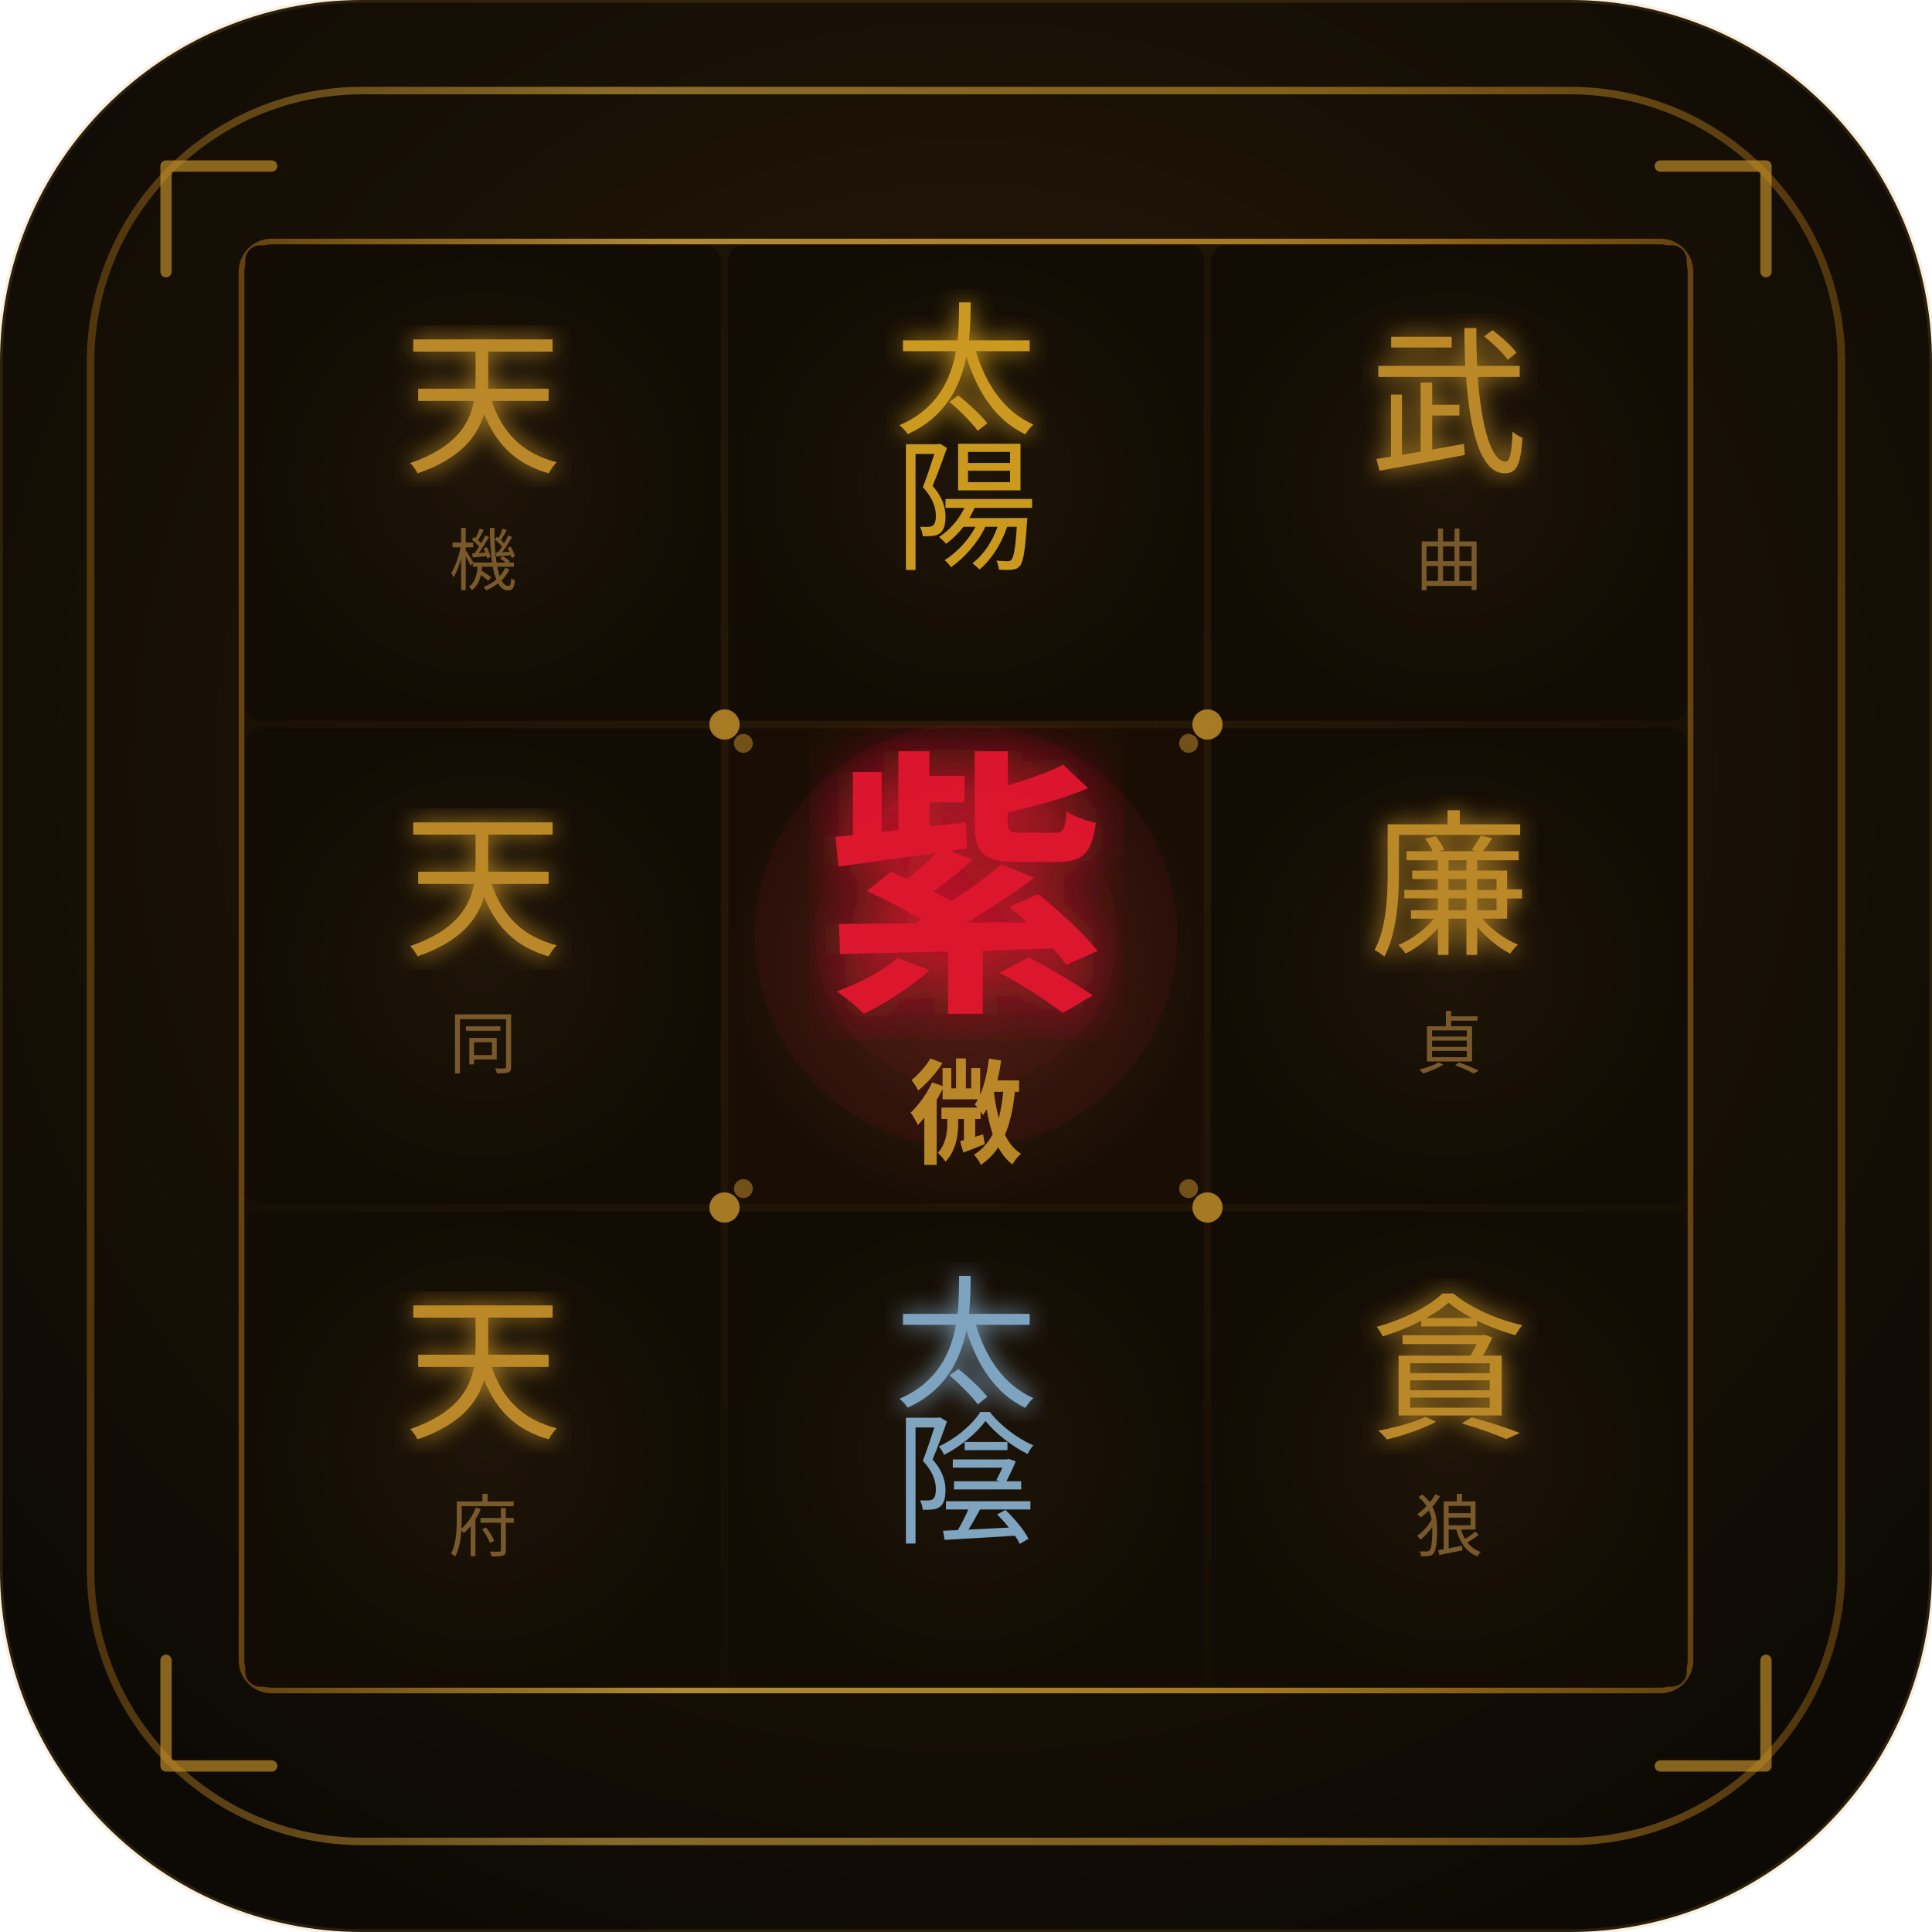
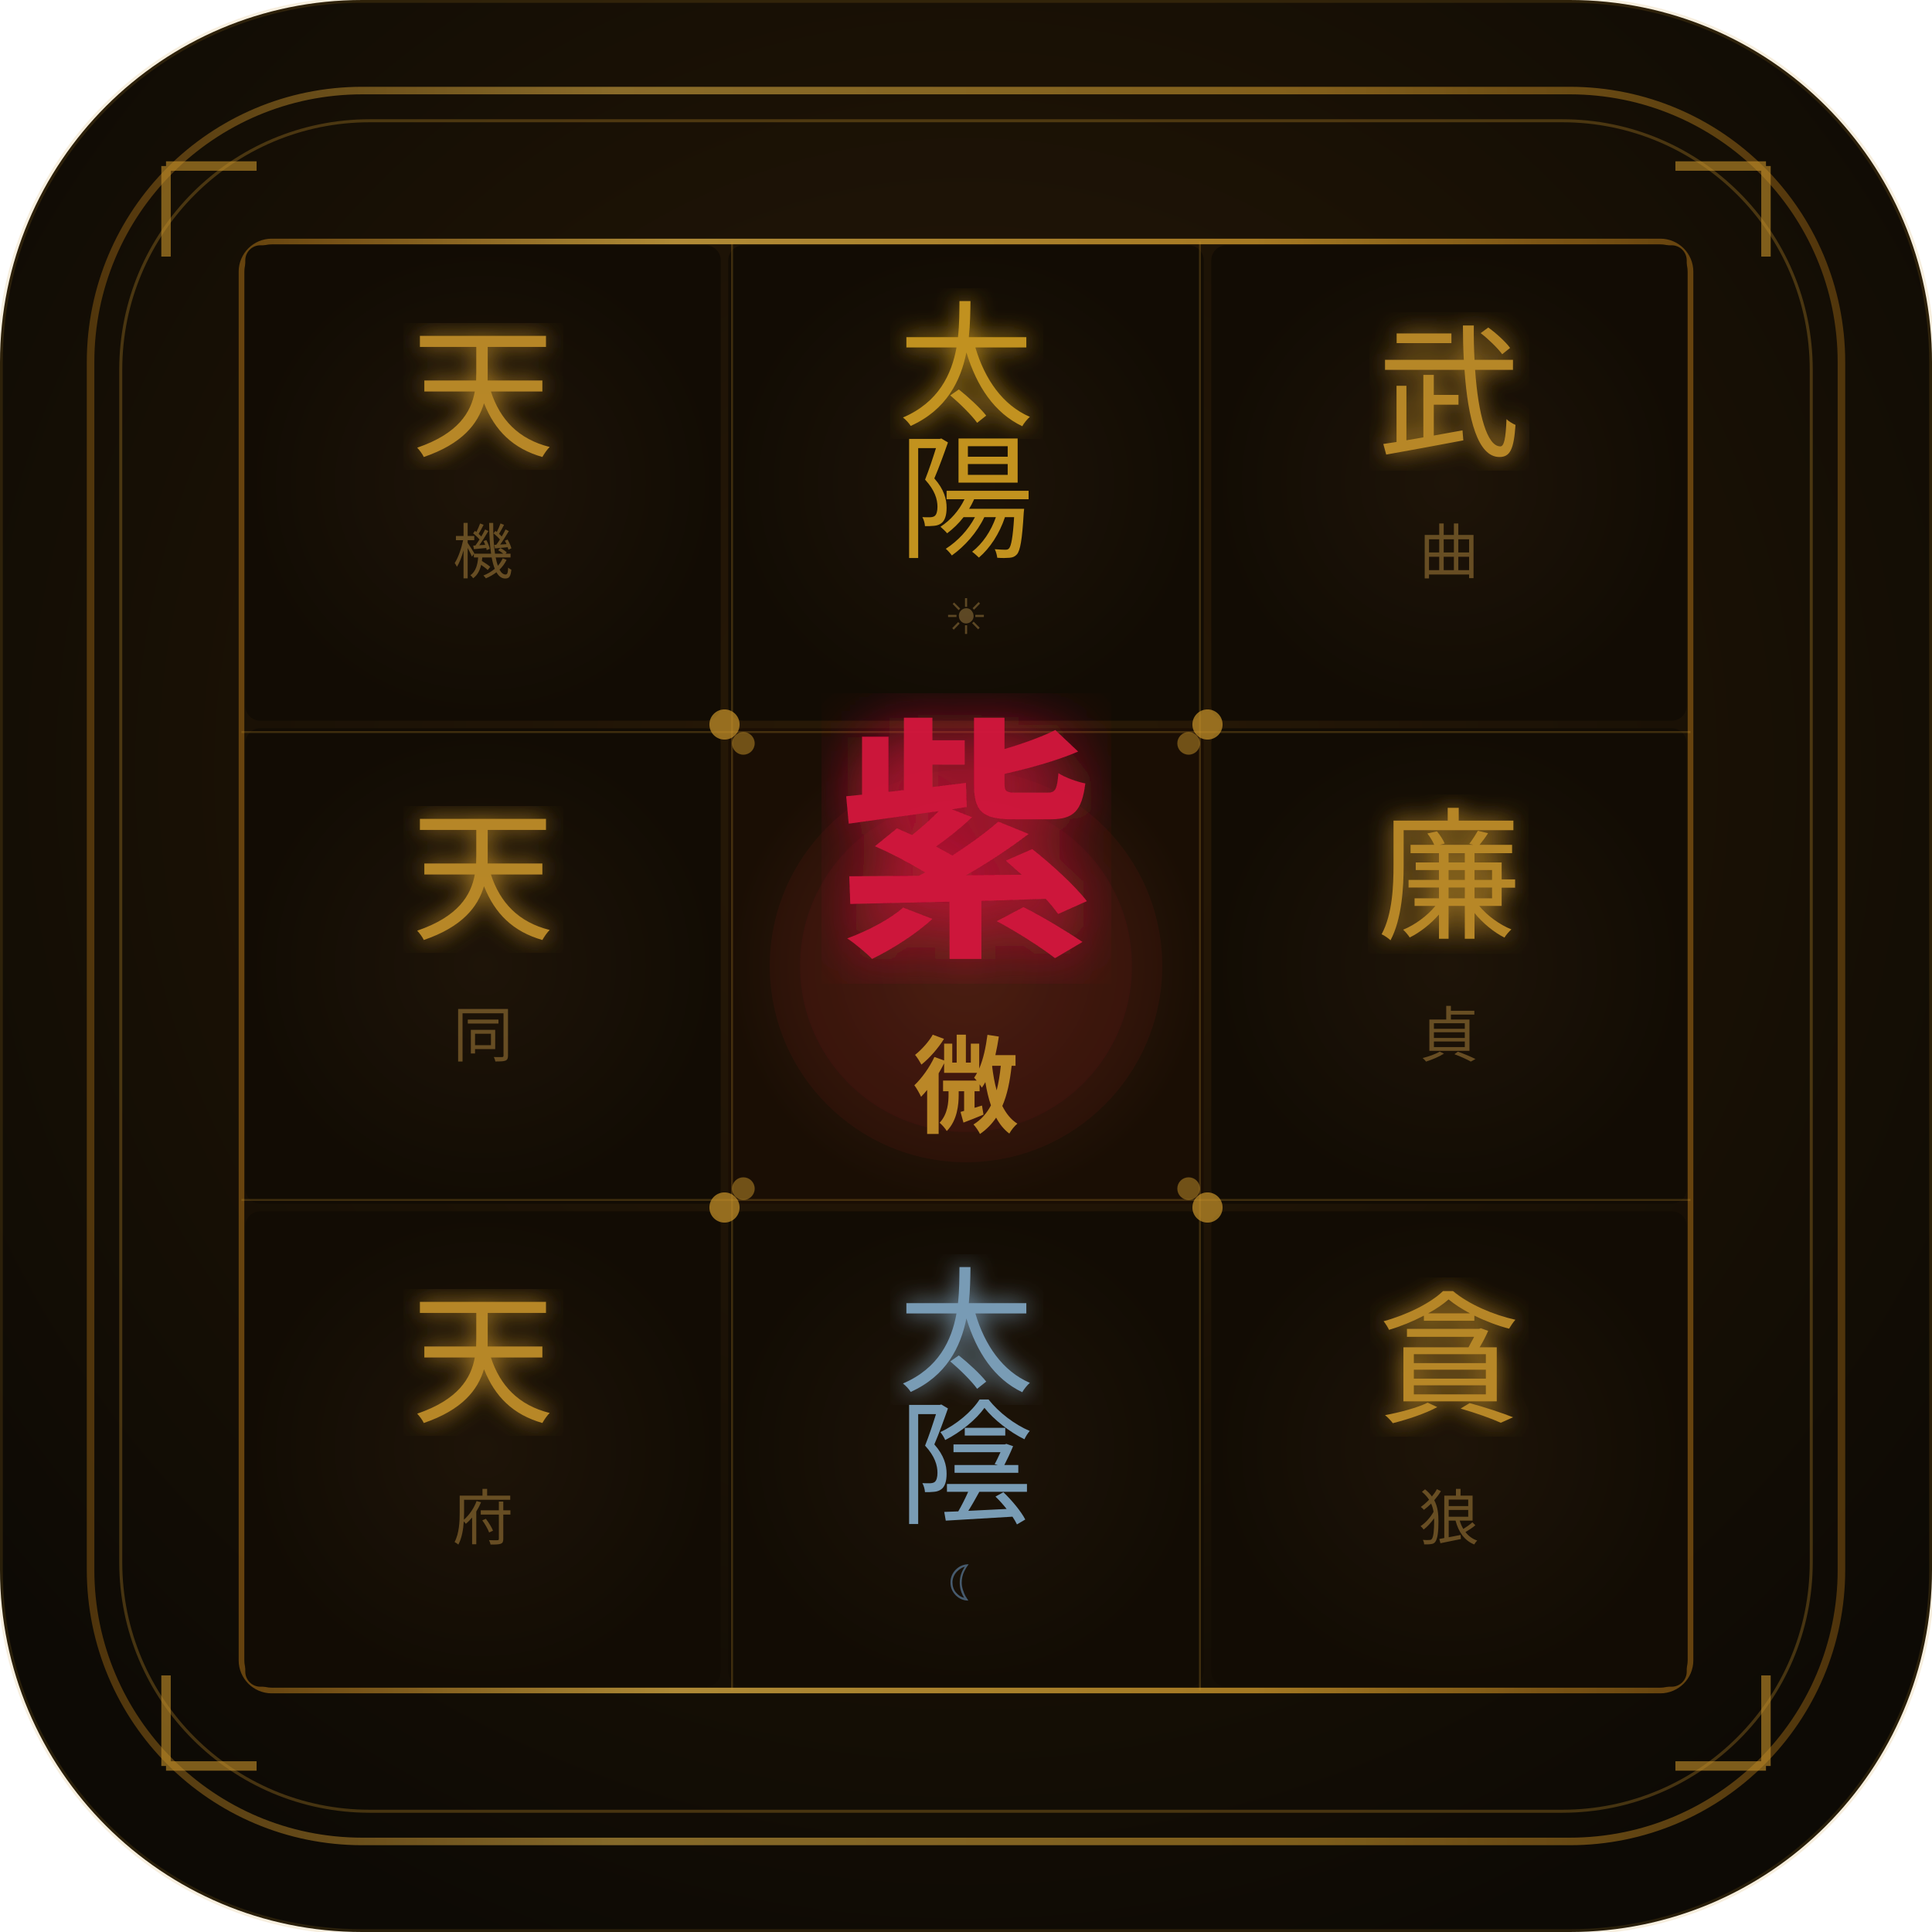
- <svg xmlns="http://www.w3.org/2000/svg" viewBox="0 0 512 512" width="512" height="512">
+ <svg xmlns="http://www.w3.org/2000/svg" id="icon512" class="icon-svg" width="256" height="256" viewBox="0 0 512 512">
  <defs>
    <radialGradient id="bg" cx="50%" cy="40%" r="65%">
      <stop offset="0%" stop-color="#2a1a06" />
      <stop offset="100%" stop-color="#0d0a05" />
    </radialGradient>
    <linearGradient id="goldH" x1="0%" y1="0%" x2="100%" y2="0%">
      <stop offset="0%" stop-color="#7a5010" />
      <stop offset="30%" stop-color="#d4a843" />
      <stop offset="70%" stop-color="#c8932a" />
      <stop offset="100%" stop-color="#7a5010" />
    </linearGradient>
    <linearGradient id="goldV" x1="0%" y1="0%" x2="0%" y2="100%">
      <stop offset="0%" stop-color="#7a5010" />
      <stop offset="30%" stop-color="#d4a843" />
      <stop offset="70%" stop-color="#c8932a" />
      <stop offset="100%" stop-color="#7a5010" />
    </linearGradient>
    <radialGradient id="centerGlow" cx="50%" cy="50%" r="50%">
-       <stop offset="0%" stop-color="#3d2010" />
-       <stop offset="100%" stop-color="#1a0e04" />
+       <stop offset="0%" stop-color="#3d2010" stop-opacity="1" />
+       <stop offset="100%" stop-color="#1a0e04" stop-opacity="1" />
    </radialGradient>
    <radialGradient id="cornerGlow" cx="50%" cy="50%" r="50%">
-       <stop offset="0%" stop-color="#1e1408" />
-       <stop offset="100%" stop-color="#120c04" />
+       <stop offset="0%" stop-color="#1e1408" stop-opacity="1" />
+       <stop offset="100%" stop-color="#120c04" stop-opacity="1" />
    </radialGradient>
    <filter id="glow">
      <feGaussianBlur stdDeviation="8" result="blur" />
      <feMerge>
        <feMergeNode in="blur" />
        <feMergeNode in="SourceGraphic" />
      </feMerge>
    </filter>
    <filter id="glowSoft">
      <feGaussianBlur stdDeviation="3" result="blur" />
      <feMerge>
        <feMergeNode in="blur" />
        <feMergeNode in="SourceGraphic" />
      </feMerge>
    </filter>
+     <clipPath id="roundClip">
+       <rect width="512" height="512" rx="96" />
+     </clipPath>
  </defs>
  <rect width="512" height="512" rx="96" fill="url(#bg)" />
  <rect width="512" height="512" rx="96" fill="none" stroke="#c8932a" stroke-width="1.5" opacity="0.15" />
  <rect x="24" y="24" width="464" height="464" rx="72" fill="none" stroke="url(#goldH)" stroke-width="2" opacity="0.6" />
+   <rect x="32" y="32" width="448" height="448" rx="66" fill="none" stroke="#c8932a" stroke-width="0.8" opacity="0.3" />
  <rect x="64" y="64" width="384" height="384" rx="8" fill="none" stroke="url(#goldH)" stroke-width="1.5" opacity="0.8" />
  <rect x="65" y="65" width="126" height="126" rx="4" fill="url(#cornerGlow)" />
  <rect x="193" y="65" width="126" height="126" rx="4" fill="url(#cornerGlow)" />
  <rect x="321" y="65" width="126" height="126" rx="4" fill="url(#cornerGlow)" />
  <rect x="65" y="193" width="126" height="126" rx="4" fill="url(#cornerGlow)" />
  <rect x="193" y="193" width="126" height="126" rx="4" fill="url(#centerGlow)" />
  <rect x="321" y="193" width="126" height="126" rx="4" fill="url(#cornerGlow)" />
  <rect x="65" y="321" width="126" height="126" rx="4" fill="url(#cornerGlow)" />
  <rect x="193" y="321" width="126" height="126" rx="4" fill="url(#cornerGlow)" />
  <rect x="321" y="321" width="126" height="126" rx="4" fill="url(#cornerGlow)" />
  <line x1="192" y1="64" x2="192" y2="448" stroke="url(#goldV)" stroke-width="1.5" opacity="0.7" />
  <line x1="320" y1="64" x2="320" y2="448" stroke="url(#goldV)" stroke-width="1.5" opacity="0.7" />
  <line x1="64" y1="192" x2="448" y2="192" stroke="url(#goldH)" stroke-width="1.5" opacity="0.7" />
  <line x1="64" y1="320" x2="448" y2="320" stroke="url(#goldH)" stroke-width="1.5" opacity="0.7" />
-   <circle cx="192" cy="192" r="4" fill="#c8932a" opacity="0.8" />
-   <circle cx="320" cy="192" r="4" fill="#c8932a" opacity="0.8" />
-   <circle cx="192" cy="320" r="4" fill="#c8932a" opacity="0.8" />
-   <circle cx="320" cy="320" r="4" fill="#c8932a" opacity="0.8" />
-   <text x="128" y="122" text-anchor="middle" font-family="'Noto Serif TC','STSong','SimSun',serif" font-size="42" fill="#c8932a" opacity="0.92" filter="url(#glowSoft)">天</text>
-   <text x="128" y="155" text-anchor="middle" font-family="'Noto Serif TC','STSong','SimSun',serif" font-size="18" fill="#8a6530" opacity="0.85">機</text>
-   <text x="256" y="112" text-anchor="middle" font-family="'Noto Serif TC','STSong','SimSun',serif" font-size="38" fill="#d4a020" opacity="0.95" filter="url(#glowSoft)">太</text>
-   <text x="256" y="148" text-anchor="middle" font-family="'Noto Serif TC','STSong','SimSun',serif" font-size="38" fill="#d4a020" opacity="0.95">陽</text>
-   <text x="384" y="122" text-anchor="middle" font-family="'Noto Serif TC','STSong','SimSun',serif" font-size="42" fill="#c8932a" opacity="0.92" filter="url(#glowSoft)">武</text>
-   <text x="384" y="155" text-anchor="middle" font-family="'Noto Serif TC','STSong','SimSun',serif" font-size="18" fill="#8a6530" opacity="0.85">曲</text>
-   <text x="128" y="250" text-anchor="middle" font-family="'Noto Serif TC','STSong','SimSun',serif" font-size="42" fill="#c8932a" opacity="0.92" filter="url(#glowSoft)">天</text>
-   <text x="128" y="283" text-anchor="middle" font-family="'Noto Serif TC','STSong','SimSun',serif" font-size="18" fill="#8a6530" opacity="0.85">同</text>
-   <circle cx="256" cy="248" r="56" fill="#6b0f1a" opacity="0.18" />
-   <circle cx="256" cy="248" r="40" fill="#8b1a1a" opacity="0.1" />
-   <text x="256" y="262" text-anchor="middle" font-family="'Noto Serif TC','STSong','SimSun',serif" font-size="74" font-weight="900" fill="#e0192e" filter="url(#glow)" opacity="0.97">紫</text>
-   <text x="256" y="306" text-anchor="middle" font-family="'Noto Serif TC','STSong','SimSun',serif" font-size="30" font-weight="700" fill="#c8932a" opacity="0.9">微</text>
-   <circle cx="197" cy="197" r="2.5" fill="#c8932a" opacity="0.5" />
-   <circle cx="315" cy="197" r="2.5" fill="#c8932a" opacity="0.5" />
-   <circle cx="197" cy="315" r="2.5" fill="#c8932a" opacity="0.5" />
-   <circle cx="315" cy="315" r="2.5" fill="#c8932a" opacity="0.5" />
-   <text x="384" y="250" text-anchor="middle" font-family="'Noto Serif TC','STSong','SimSun',serif" font-size="42" fill="#c8932a" opacity="0.92" filter="url(#glowSoft)">廉</text>
-   <text x="384" y="283" text-anchor="middle" font-family="'Noto Serif TC','STSong','SimSun',serif" font-size="18" fill="#8a6530" opacity="0.85">貞</text>
-   <text x="128" y="378" text-anchor="middle" font-family="'Noto Serif TC','STSong','SimSun',serif" font-size="42" fill="#c8932a" opacity="0.92" filter="url(#glowSoft)">天</text>
-   <text x="128" y="411" text-anchor="middle" font-family="'Noto Serif TC','STSong','SimSun',serif" font-size="18" fill="#8a6530" opacity="0.85">府</text>
-   <text x="256" y="370" text-anchor="middle" font-family="'Noto Serif TC','STSong','SimSun',serif" font-size="38" fill="#8ab4d4" opacity="0.9" filter="url(#glowSoft)">太</text>
-   <text x="256" y="406" text-anchor="middle" font-family="'Noto Serif TC','STSong','SimSun',serif" font-size="38" fill="#8ab4d4" opacity="0.9">陰</text>
-   <text x="384" y="378" text-anchor="middle" font-family="'Noto Serif TC','STSong','SimSun',serif" font-size="42" fill="#c8932a" opacity="0.92" filter="url(#glowSoft)">貪</text>
-   <text x="384" y="411" text-anchor="middle" font-family="'Noto Serif TC','STSong','SimSun',serif" font-size="18" fill="#8a6530" opacity="0.85">狼</text>
-   <path d="M 44 44 L 44 72 M 44 44 L 72 44" stroke="#c8932a" stroke-width="3" stroke-linecap="round" fill="none" opacity="0.65" />
-   <path d="M 468 44 L 468 72 M 468 44 L 440 44" stroke="#c8932a" stroke-width="3" stroke-linecap="round" fill="none" opacity="0.65" />
-   <path d="M 44 468 L 44 440 M 44 468 L 72 468" stroke="#c8932a" stroke-width="3" stroke-linecap="round" fill="none" opacity="0.65" />
-   <path d="M 468 468 L 468 440 M 468 468 L 440 468" stroke="#c8932a" stroke-width="3" stroke-linecap="round" fill="none" opacity="0.65" />
+   <line x1="194" y1="64" x2="194" y2="448" stroke="#c8932a" stroke-width="0.5" opacity="0.25" />
+   <line x1="318" y1="64" x2="318" y2="448" stroke="#c8932a" stroke-width="0.5" opacity="0.25" />
+   <line x1="64" y1="194" x2="448" y2="194" stroke="#c8932a" stroke-width="0.5" opacity="0.25" />
+   <line x1="64" y1="318" x2="448" y2="318" stroke="#c8932a" stroke-width="0.5" opacity="0.25" />
+   <text x="128" y="118" text-anchor="middle" font-family="'Noto Serif TC',serif" font-size="38" fill="#c8932a" opacity="0.9" filter="url(#glowSoft)">天</text>
+   <text x="128" y="152" text-anchor="middle" font-family="'Noto Serif TC',serif" font-size="16" fill="#7a5c2a" opacity="0.8" letter-spacing="1">機</text>
+   <text x="256" y="110" text-anchor="middle" font-family="'Noto Serif TC',serif" font-size="36" fill="#d4a020" opacity="0.9" filter="url(#glowSoft)">太</text>
+   <text x="256" y="145" text-anchor="middle" font-family="'Noto Serif TC',serif" font-size="36" fill="#d4a020" opacity="0.9">陽</text>
+   <text x="256" y="168" text-anchor="middle" font-family="'Noto Serif TC',serif" font-size="13" fill="#7a6030" opacity="0.7" letter-spacing="1">☀</text>
+   <text x="384" y="118" text-anchor="middle" font-family="'Noto Serif TC',serif" font-size="38" fill="#c8932a" opacity="0.9" filter="url(#glowSoft)">武</text>
+   <text x="384" y="152" text-anchor="middle" font-family="'Noto Serif TC',serif" font-size="16" fill="#7a5c2a" opacity="0.8" letter-spacing="1">曲</text>
+   <text x="128" y="246" text-anchor="middle" font-family="'Noto Serif TC',serif" font-size="38" fill="#c8932a" opacity="0.9" filter="url(#glowSoft)">天</text>
+   <text x="128" y="280" text-anchor="middle" font-family="'Noto Serif TC',serif" font-size="16" fill="#7a5c2a" opacity="0.8" letter-spacing="1">同</text>
+   <circle cx="256" cy="256" r="52" fill="#8b1a1a" opacity="0.12" />
+   <circle cx="256" cy="256" r="44" fill="#6b1212" opacity="0.15" />
+   <text x="256" y="248" text-anchor="middle" font-family="'Noto Serif TC',serif" font-size="68" font-weight="900" fill="#d4193c" filter="url(#glow)" opacity="0.95">紫</text>
+   <text x="256" y="298" text-anchor="middle" font-family="'Noto Serif TC',serif" font-size="28" font-weight="700" fill="#c8932a" opacity="0.9">微</text>
+   <circle cx="197" cy="197" r="3" fill="#c8932a" opacity="0.5" />
+   <circle cx="315" cy="197" r="3" fill="#c8932a" opacity="0.5" />
+   <circle cx="197" cy="315" r="3" fill="#c8932a" opacity="0.5" />
+   <circle cx="315" cy="315" r="3" fill="#c8932a" opacity="0.5" />
+   <text x="384" y="246" text-anchor="middle" font-family="'Noto Serif TC',serif" font-size="38" fill="#c8932a" opacity="0.9" filter="url(#glowSoft)">廉</text>
+   <text x="384" y="280" text-anchor="middle" font-family="'Noto Serif TC',serif" font-size="16" fill="#7a5c2a" opacity="0.8" letter-spacing="1">貞</text>
+   <text x="128" y="374" text-anchor="middle" font-family="'Noto Serif TC',serif" font-size="38" fill="#c8932a" opacity="0.9" filter="url(#glowSoft)">天</text>
+   <text x="128" y="408" text-anchor="middle" font-family="'Noto Serif TC',serif" font-size="16" fill="#7a5c2a" opacity="0.8" letter-spacing="1">府</text>
+   <text x="256" y="366" text-anchor="middle" font-family="'Noto Serif TC',serif" font-size="36" fill="#8ab4d4" opacity="0.85" filter="url(#glowSoft)">太</text>
+   <text x="256" y="401" text-anchor="middle" font-family="'Noto Serif TC',serif" font-size="36" fill="#8ab4d4" opacity="0.85">陰</text>
+   <text x="256" y="424" text-anchor="middle" font-family="'Noto Serif TC',serif" font-size="13" fill="#5a7a9a" opacity="0.7" letter-spacing="1">☾</text>
+   <text x="384" y="374" text-anchor="middle" font-family="'Noto Serif TC',serif" font-size="38" fill="#c8932a" opacity="0.9" filter="url(#glowSoft)">貪</text>
+   <text x="384" y="408" text-anchor="middle" font-family="'Noto Serif TC',serif" font-size="16" fill="#7a5c2a" opacity="0.8" letter-spacing="1">狼</text>
+   <path d="M 44 44 L 44 68 M 44 44 L 68 44" stroke="#c8932a" stroke-width="2.5" fill="none" opacity="0.6" />
+   <path d="M 468 44 L 468 68 M 468 44 L 444 44" stroke="#c8932a" stroke-width="2.5" fill="none" opacity="0.6" />
+   <path d="M 44 468 L 44 444 M 44 468 L 68 468" stroke="#c8932a" stroke-width="2.5" fill="none" opacity="0.6" />
+   <path d="M 468 468 L 468 444 M 468 468 L 444 468" stroke="#c8932a" stroke-width="2.5" fill="none" opacity="0.6" />
+   <circle cx="192" cy="192" r="4" fill="#c8932a" opacity="0.7" />
+   <circle cx="320" cy="192" r="4" fill="#c8932a" opacity="0.7" />
+   <circle cx="192" cy="320" r="4" fill="#c8932a" opacity="0.7" />
+   <circle cx="320" cy="320" r="4" fill="#c8932a" opacity="0.7" />
</svg>
